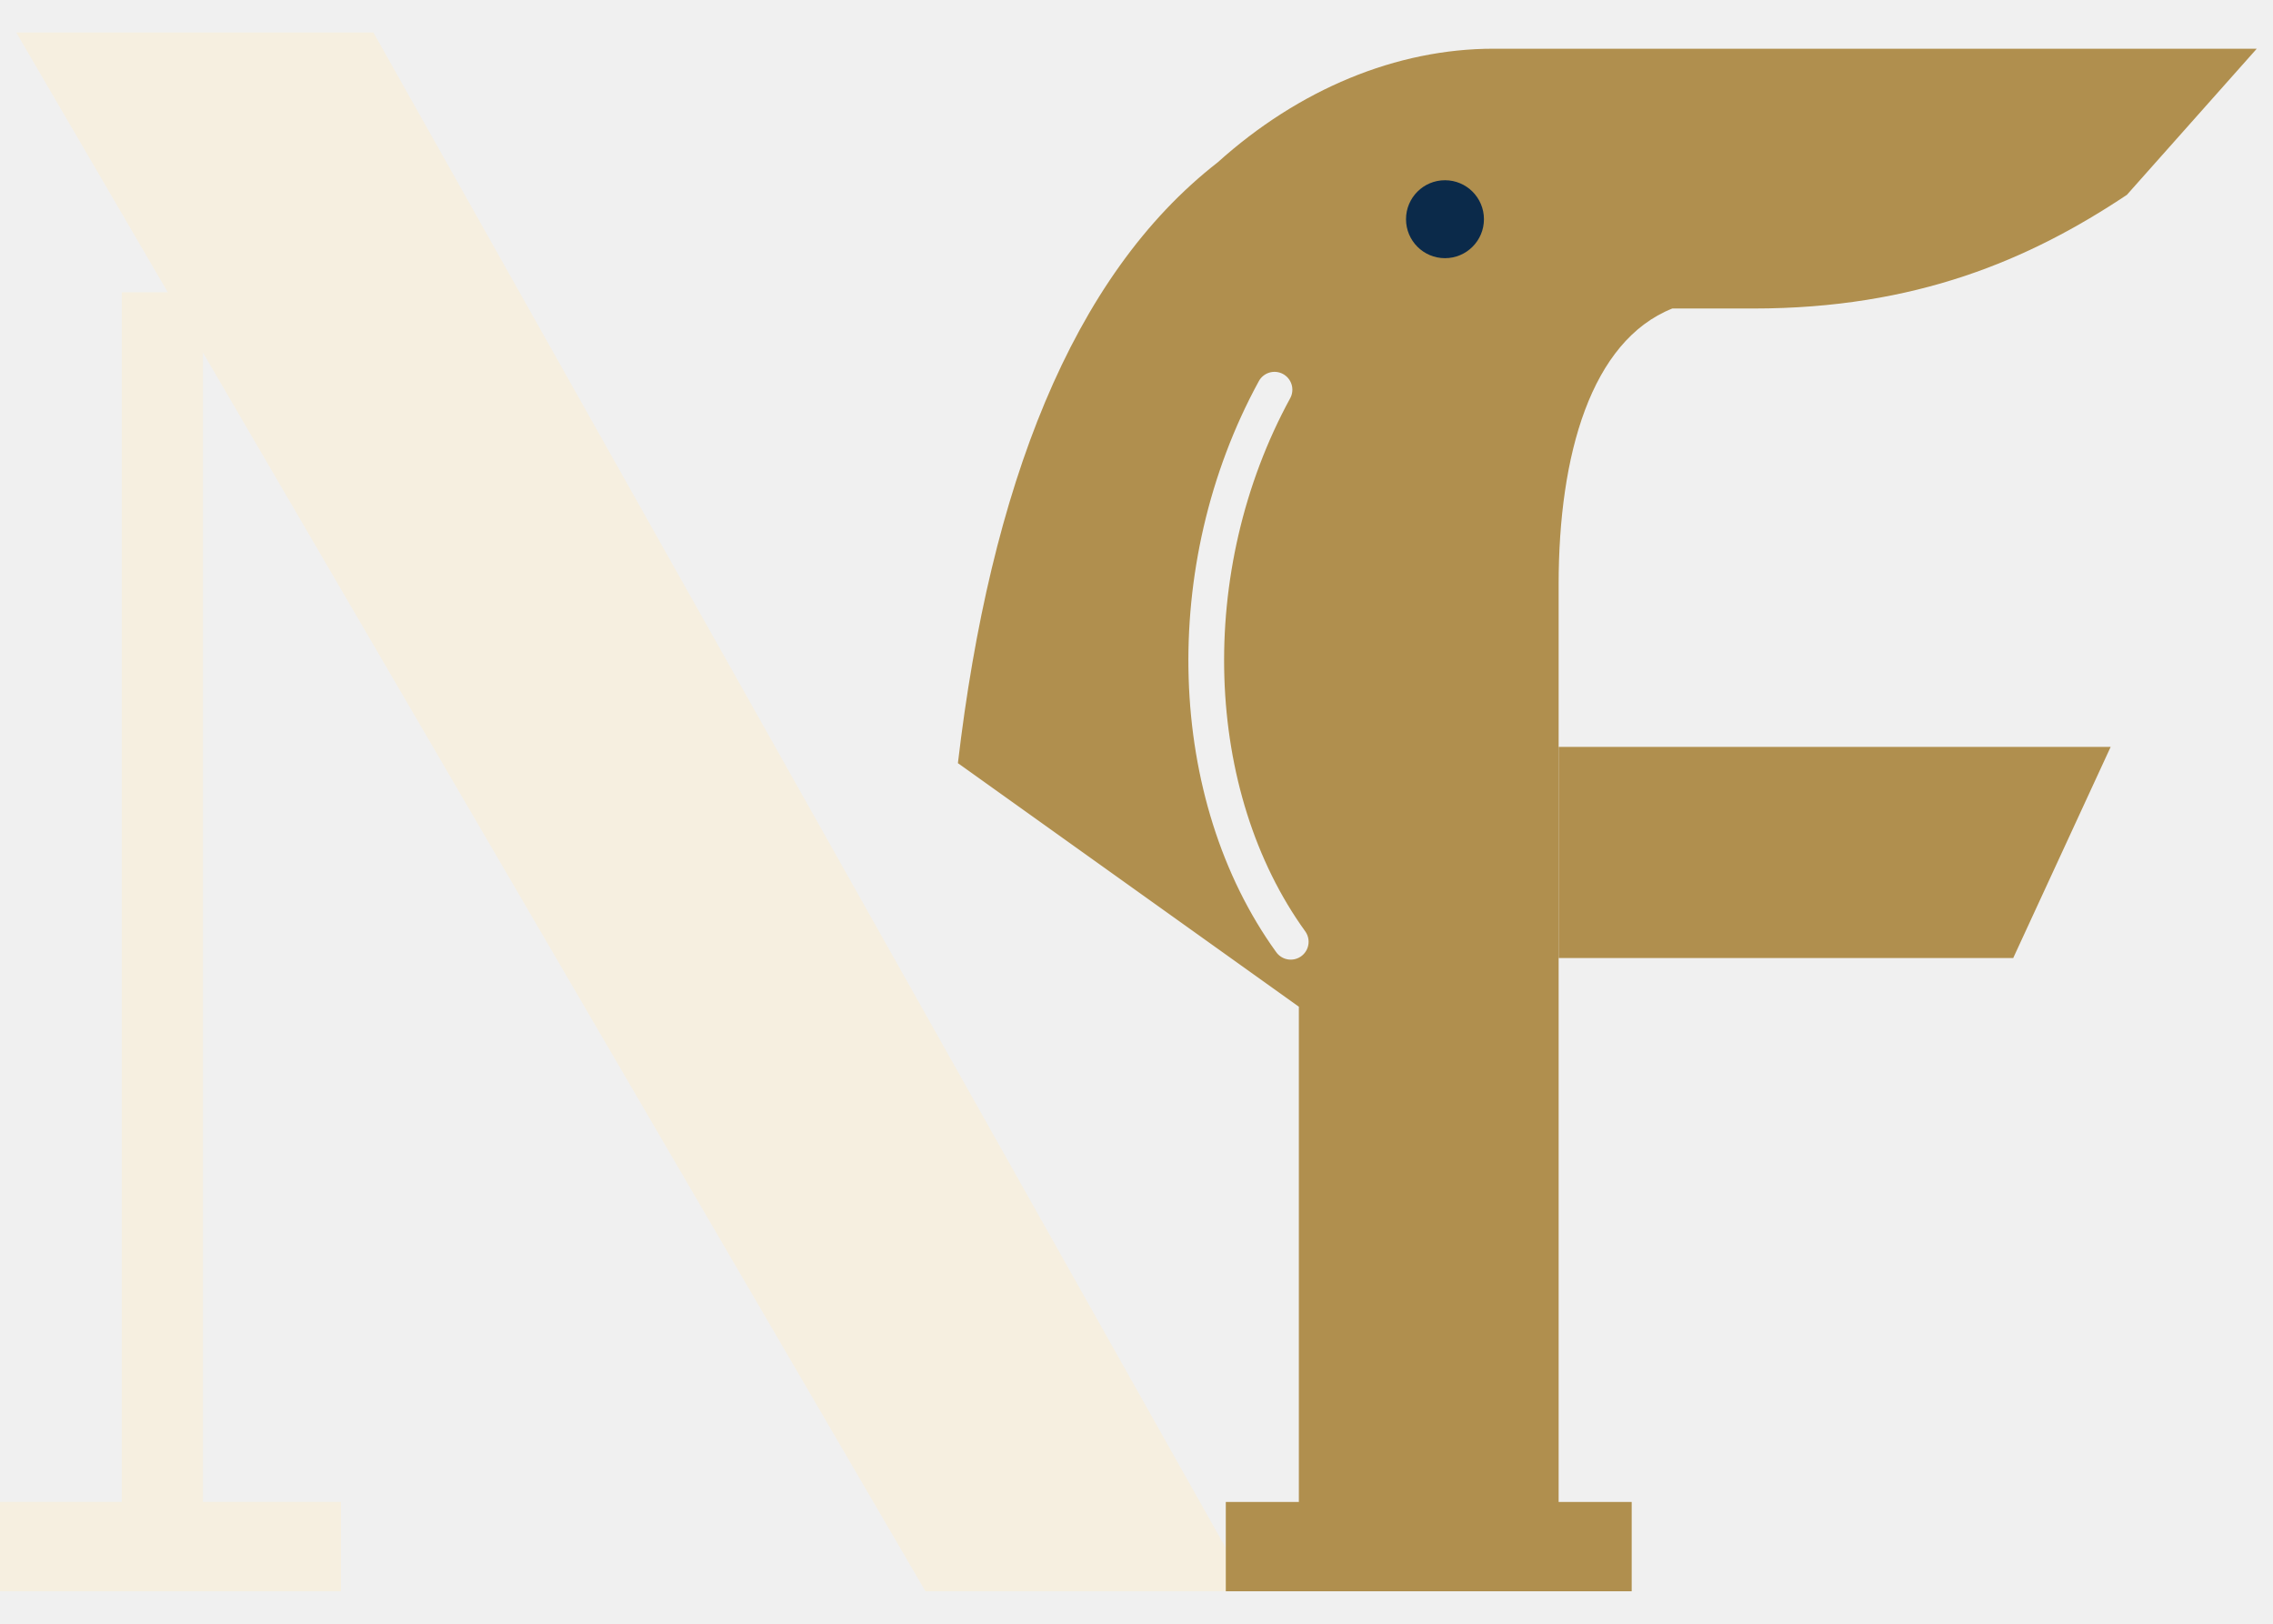
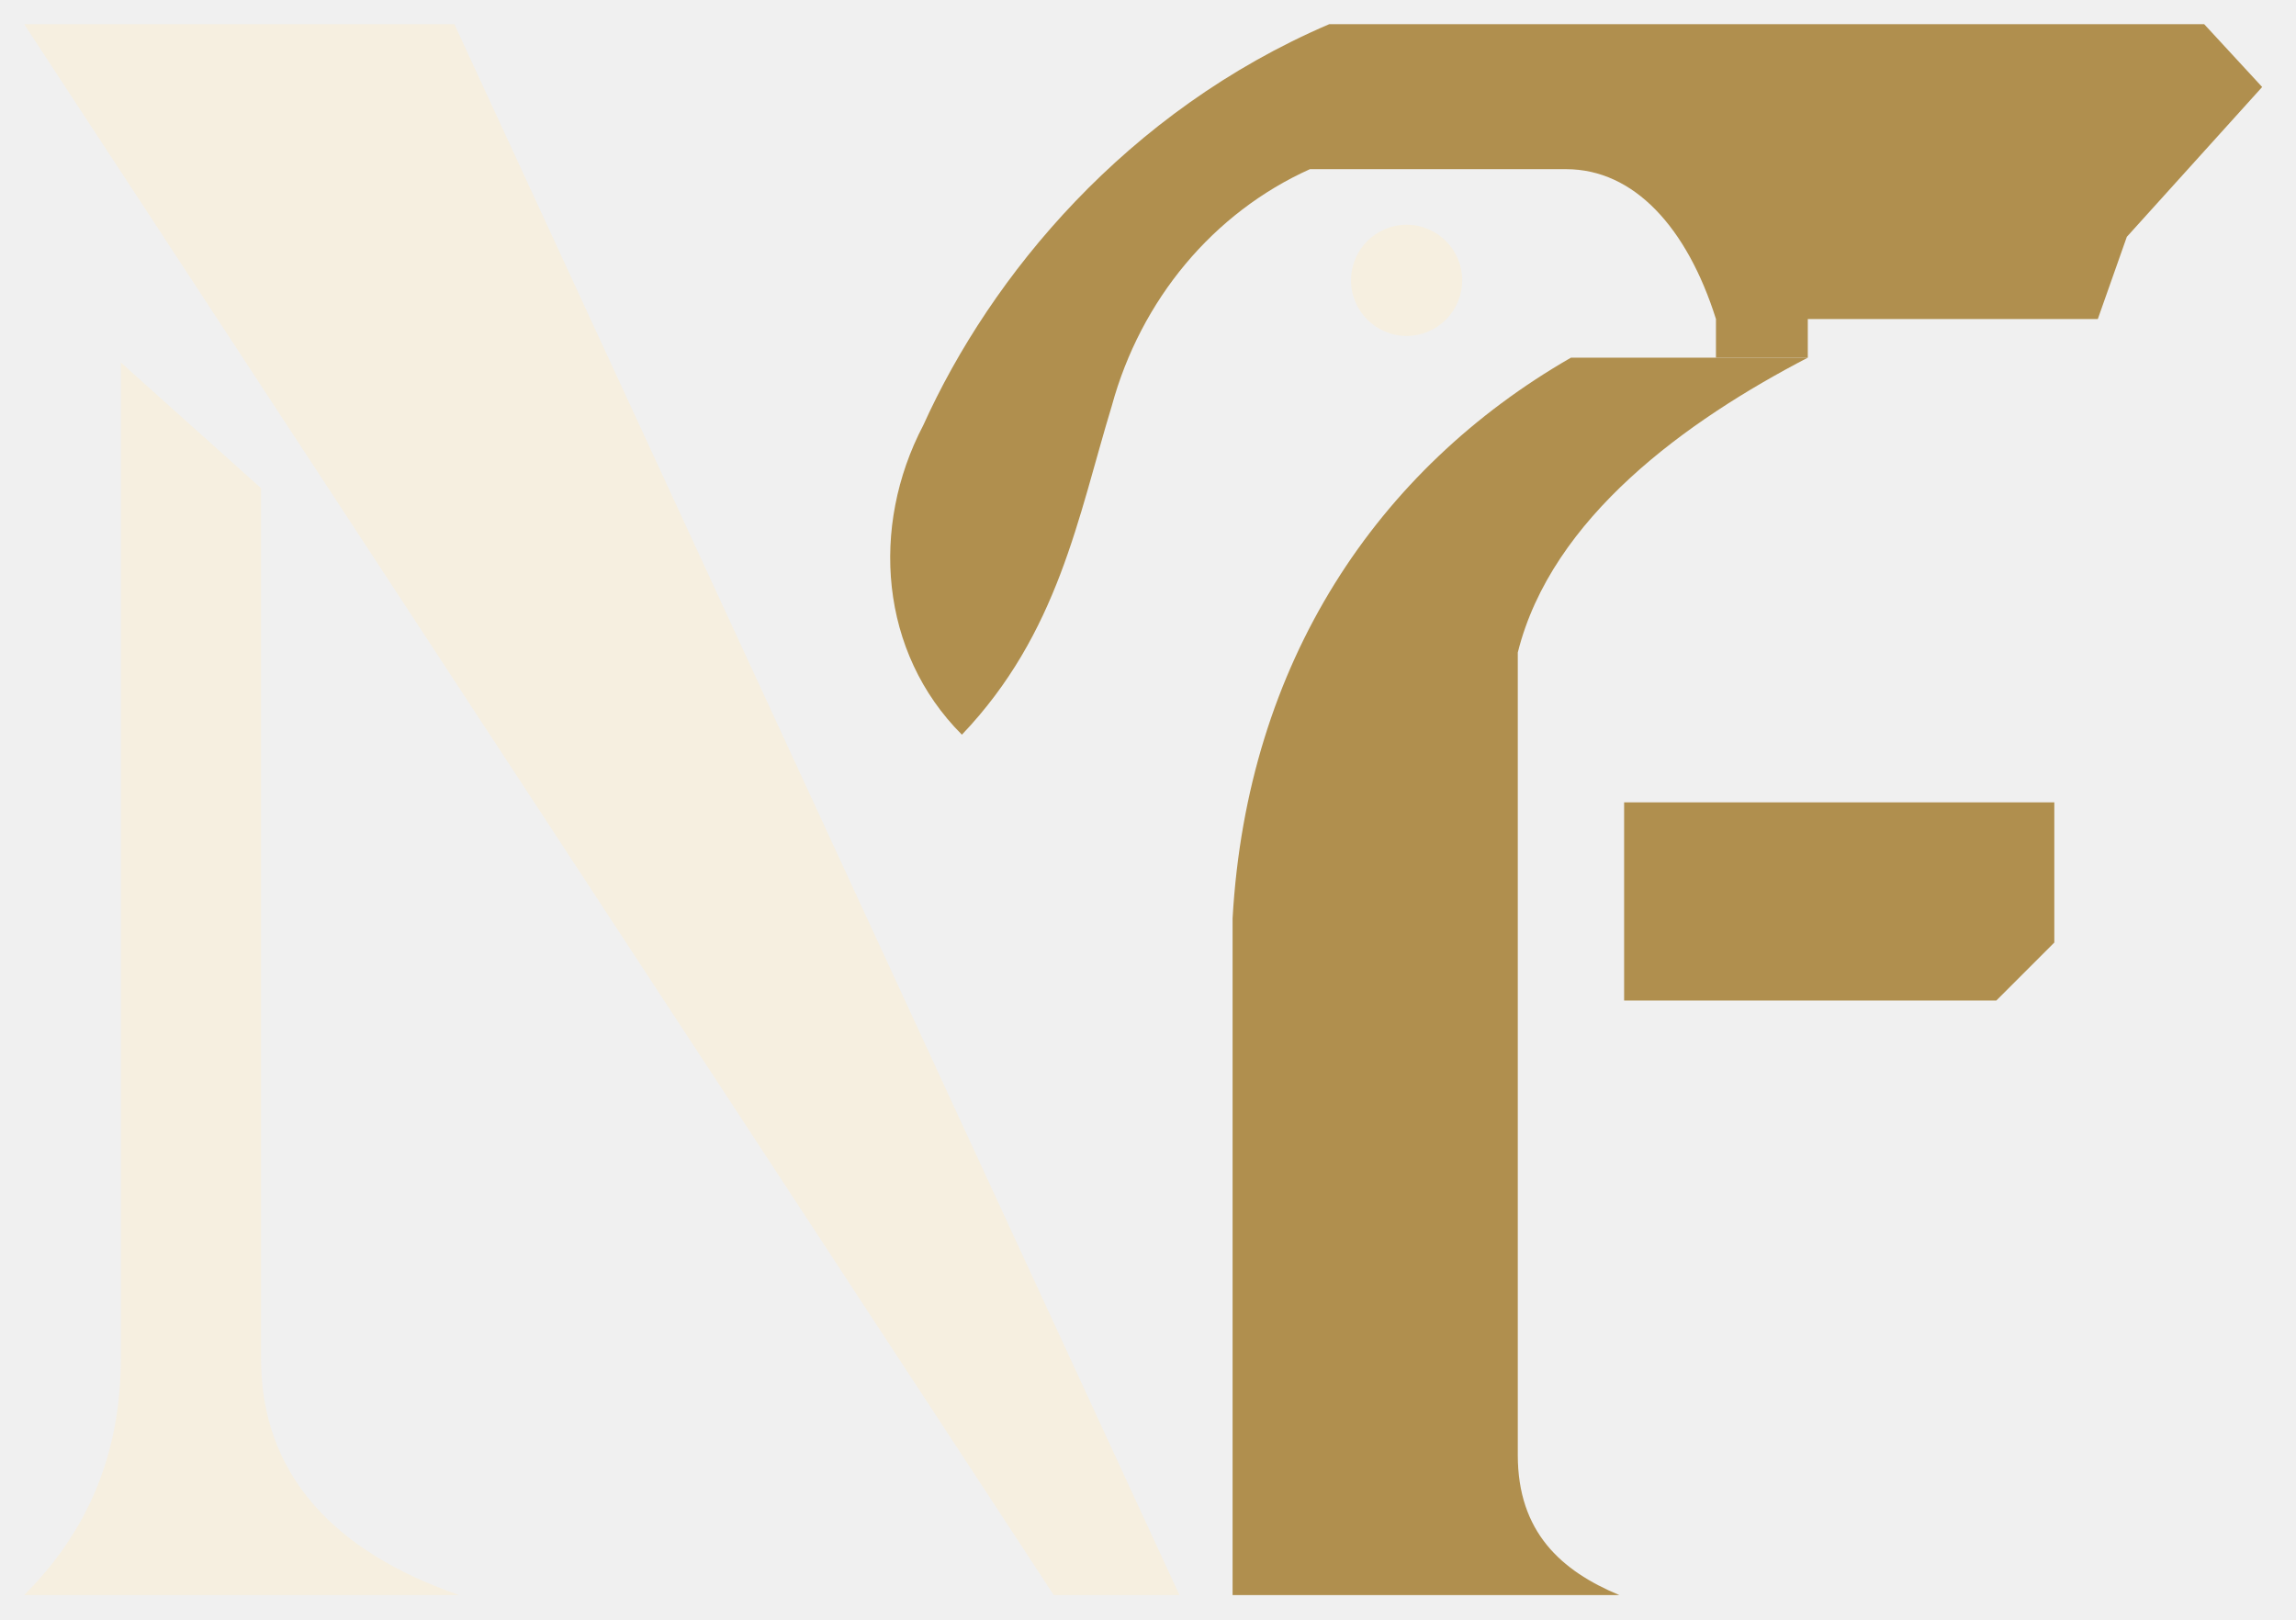
- <svg xmlns="http://www.w3.org/2000/svg" viewBox="0 0 140.0 100" width="560" height="400" role="img" aria-label="Martin and Finch">
+ <svg xmlns="http://www.w3.org/2000/svg" viewBox="-0.5 -0.5 47.5 33.5" width="570" height="402" role="img" aria-label="Martin and Finch">
  <g fill="#f6efe0">
-     <path d="M1 2 H23 L77 98 H57 Z" />
-     <path d="M7.5 18 H12.5 V93 H7.5 Z" />
-     <path d="M0 92.5 H21 V98 H0 Z" />
+     <path d="M0 0 H8.9 L23.9 32.5 H21.3 Z" />
+     <path d="M2 7 L4.9 9.6 V27.6 C4.9 30 6.4 31.6 9 32.5 H0 C1.3 31.2 2 29.6 2 27.6 Z" />
  </g>
-   <mask id="mf-wing" maskUnits="userSpaceOnUse" x="0" y="0" width="140" height="100">
-     <rect width="140" height="100" fill="#fff" />
-     <path d="M79.5 58 C73 49 72.5 35 78.5 24" fill="none" stroke="#000" stroke-width="2.2" stroke-linecap="round" />
-   </mask>
-   <g fill="#b08f4e" mask="url(#mf-wing)">
-     <path d="M80 93 V62 L59 47 C61 30 66 17 75 10 C80 5.5 86 3 92 3 H139 L131 12 C125 16 118 19 108 19 H103 C98 21 96 28 96 36 V93 Z" />
-     <path d="M96 46 H130 L124 59 H96 Z" />
-     <path d="M75.5 92.5 H100.5 V98 H75.5 Z" />
+   <g fill="#b08f4e">
+     <path d="M19.4 14.7 C17.7 13 17.5 10.4 18.6 8.3 C20 5.2 22.8 1.8 27 0 H45.1 L46.3 1.3 L43.5 4.4 L42.9 6.1 H36.9 V6.9 H35 V6.1 C34.4 4.2 33.3 3 31.9 3 H26.6 C24.6 3.9 23.1 5.7 22.5 7.9 C21.8 10.2 21.4 12.6 19.4 14.7 Z" />
+     <path d="M32 6.9 H36.9 C34.4 8.2 31.6 10.2 30.9 13 V29.6 C30.9 31.2 31.8 32 33 32.5 H25 V18.5 C25.3 13.2 28 9.2 32 6.9 Z" />
+     <path d="M33.1 16.1 H42 V19 L40.8 20.2 H33.1 Z" />
  </g>
-   <circle cx="89" cy="13.5" r="2.4" fill="#0b2a4a" />
+   <circle cx="28.6" cy="5.3" r="1.15" fill="#f6efe0" />
</svg>
